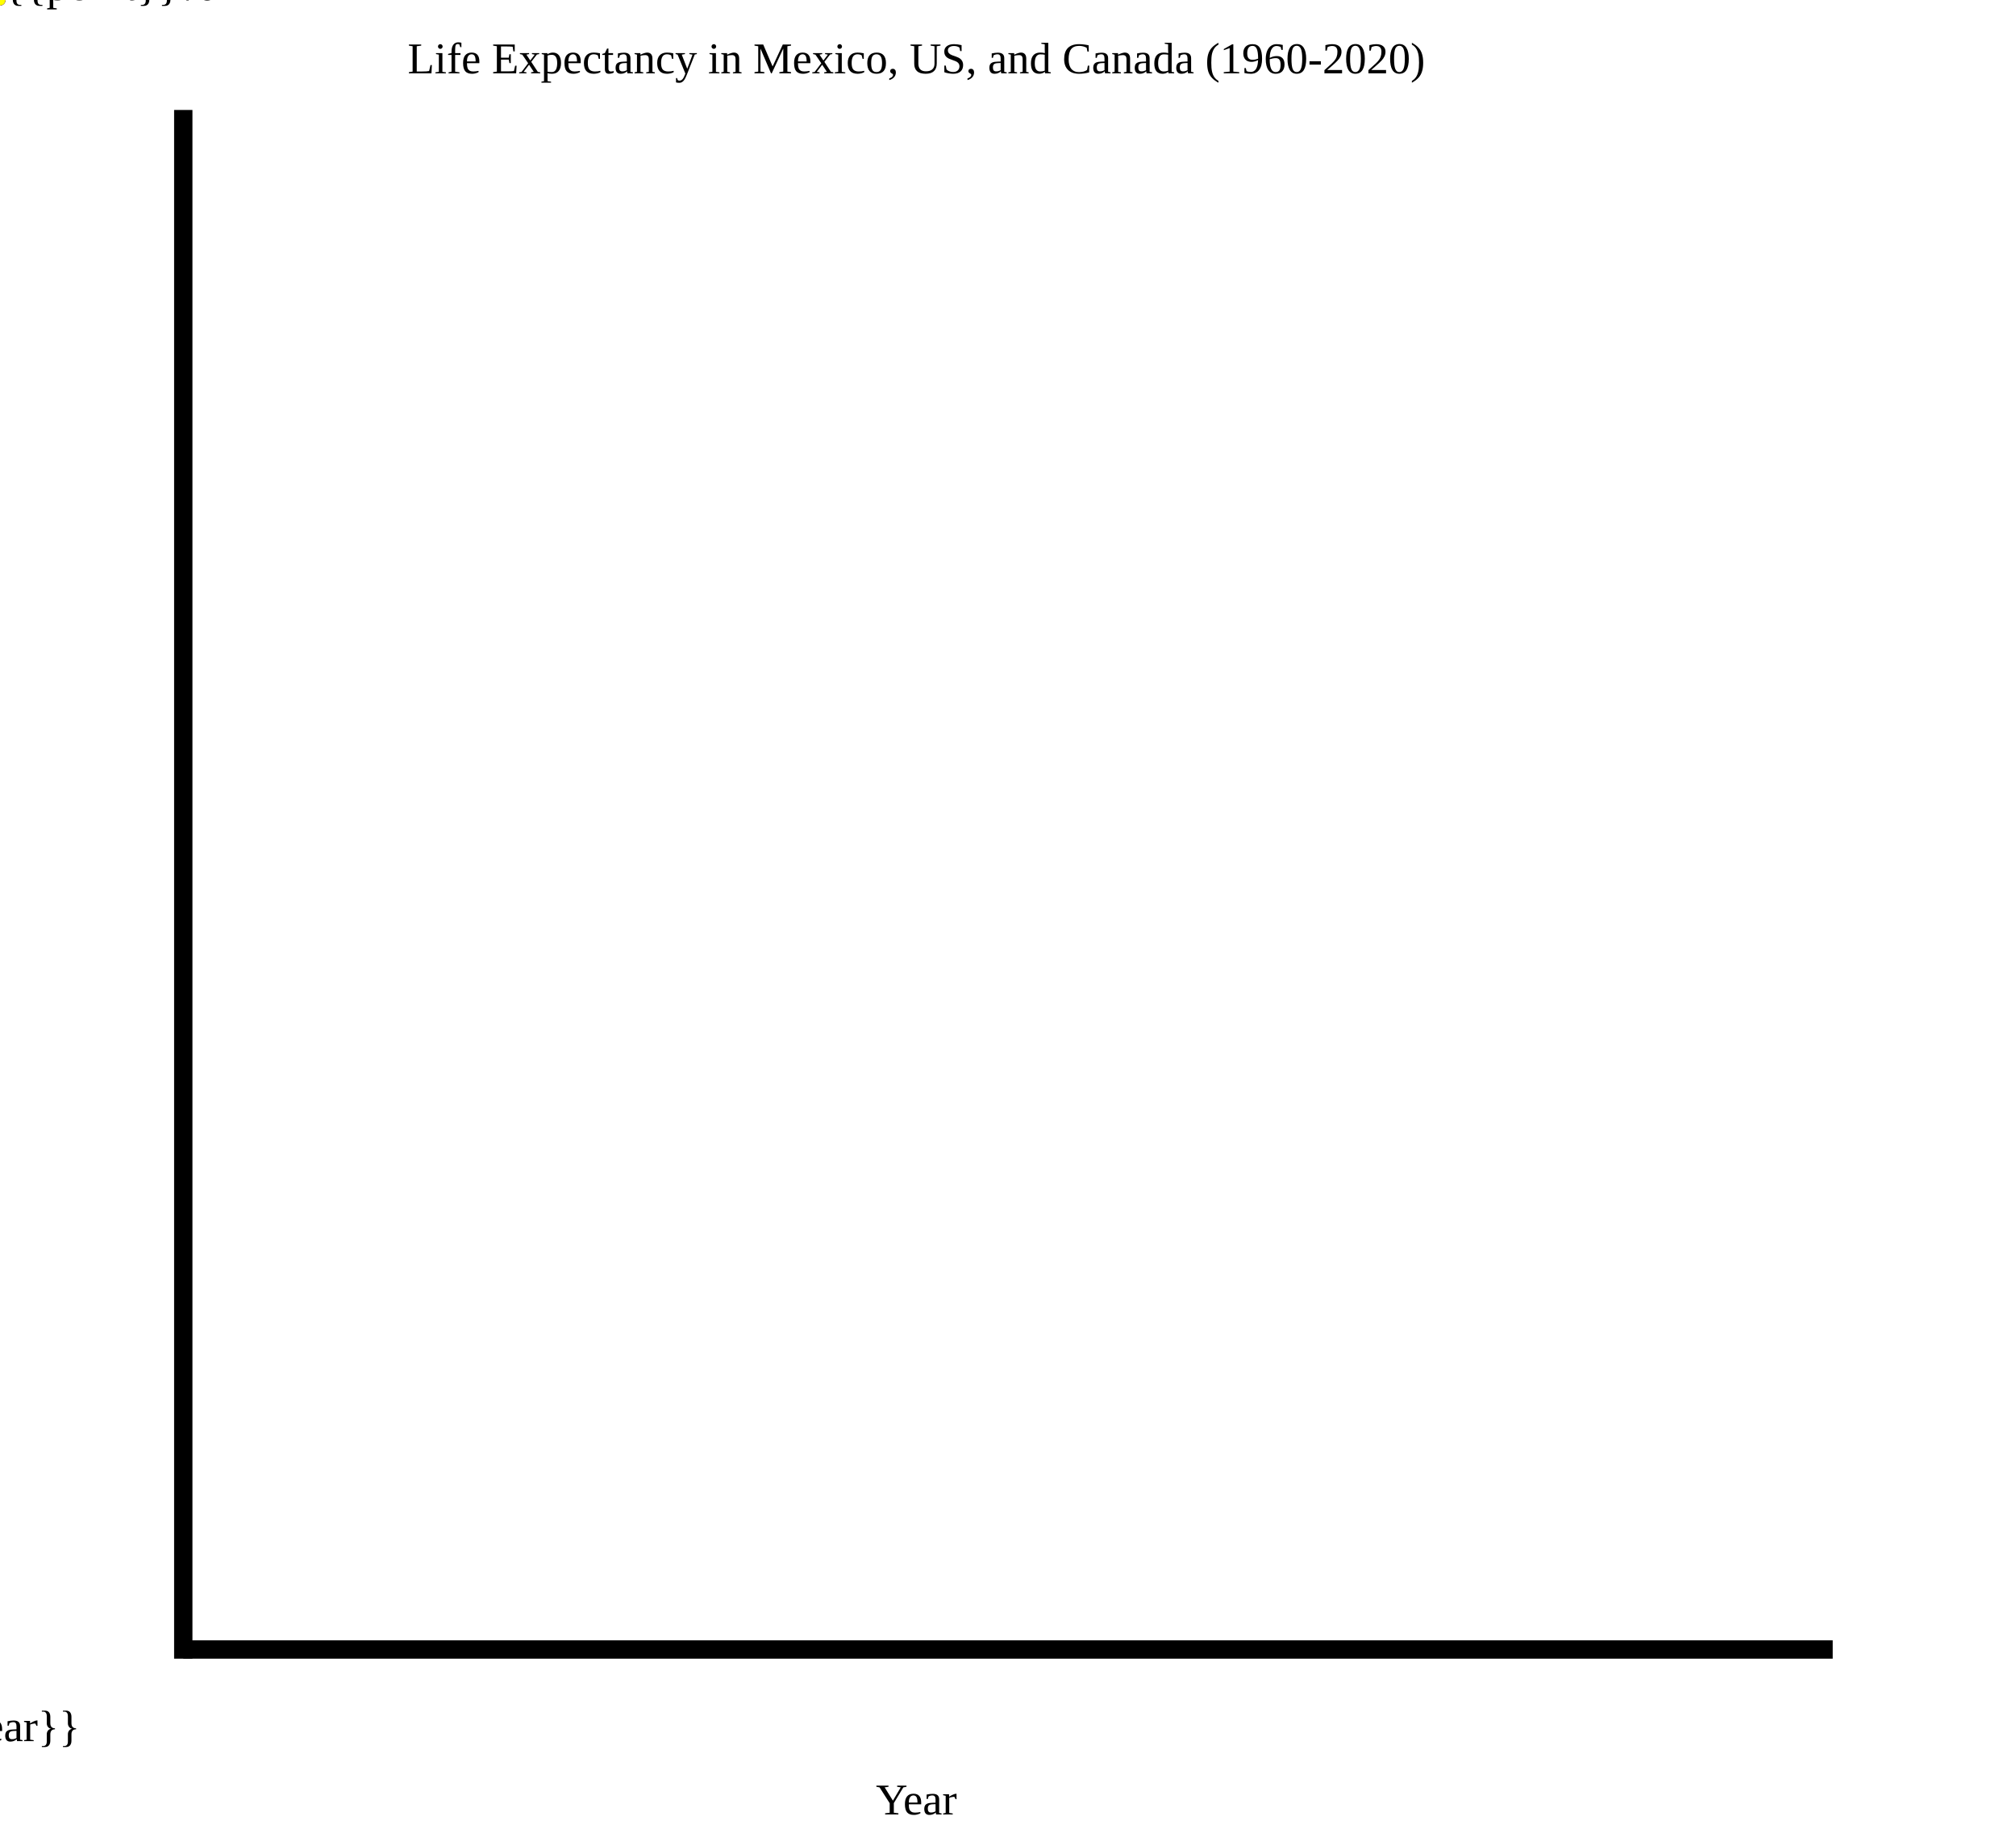
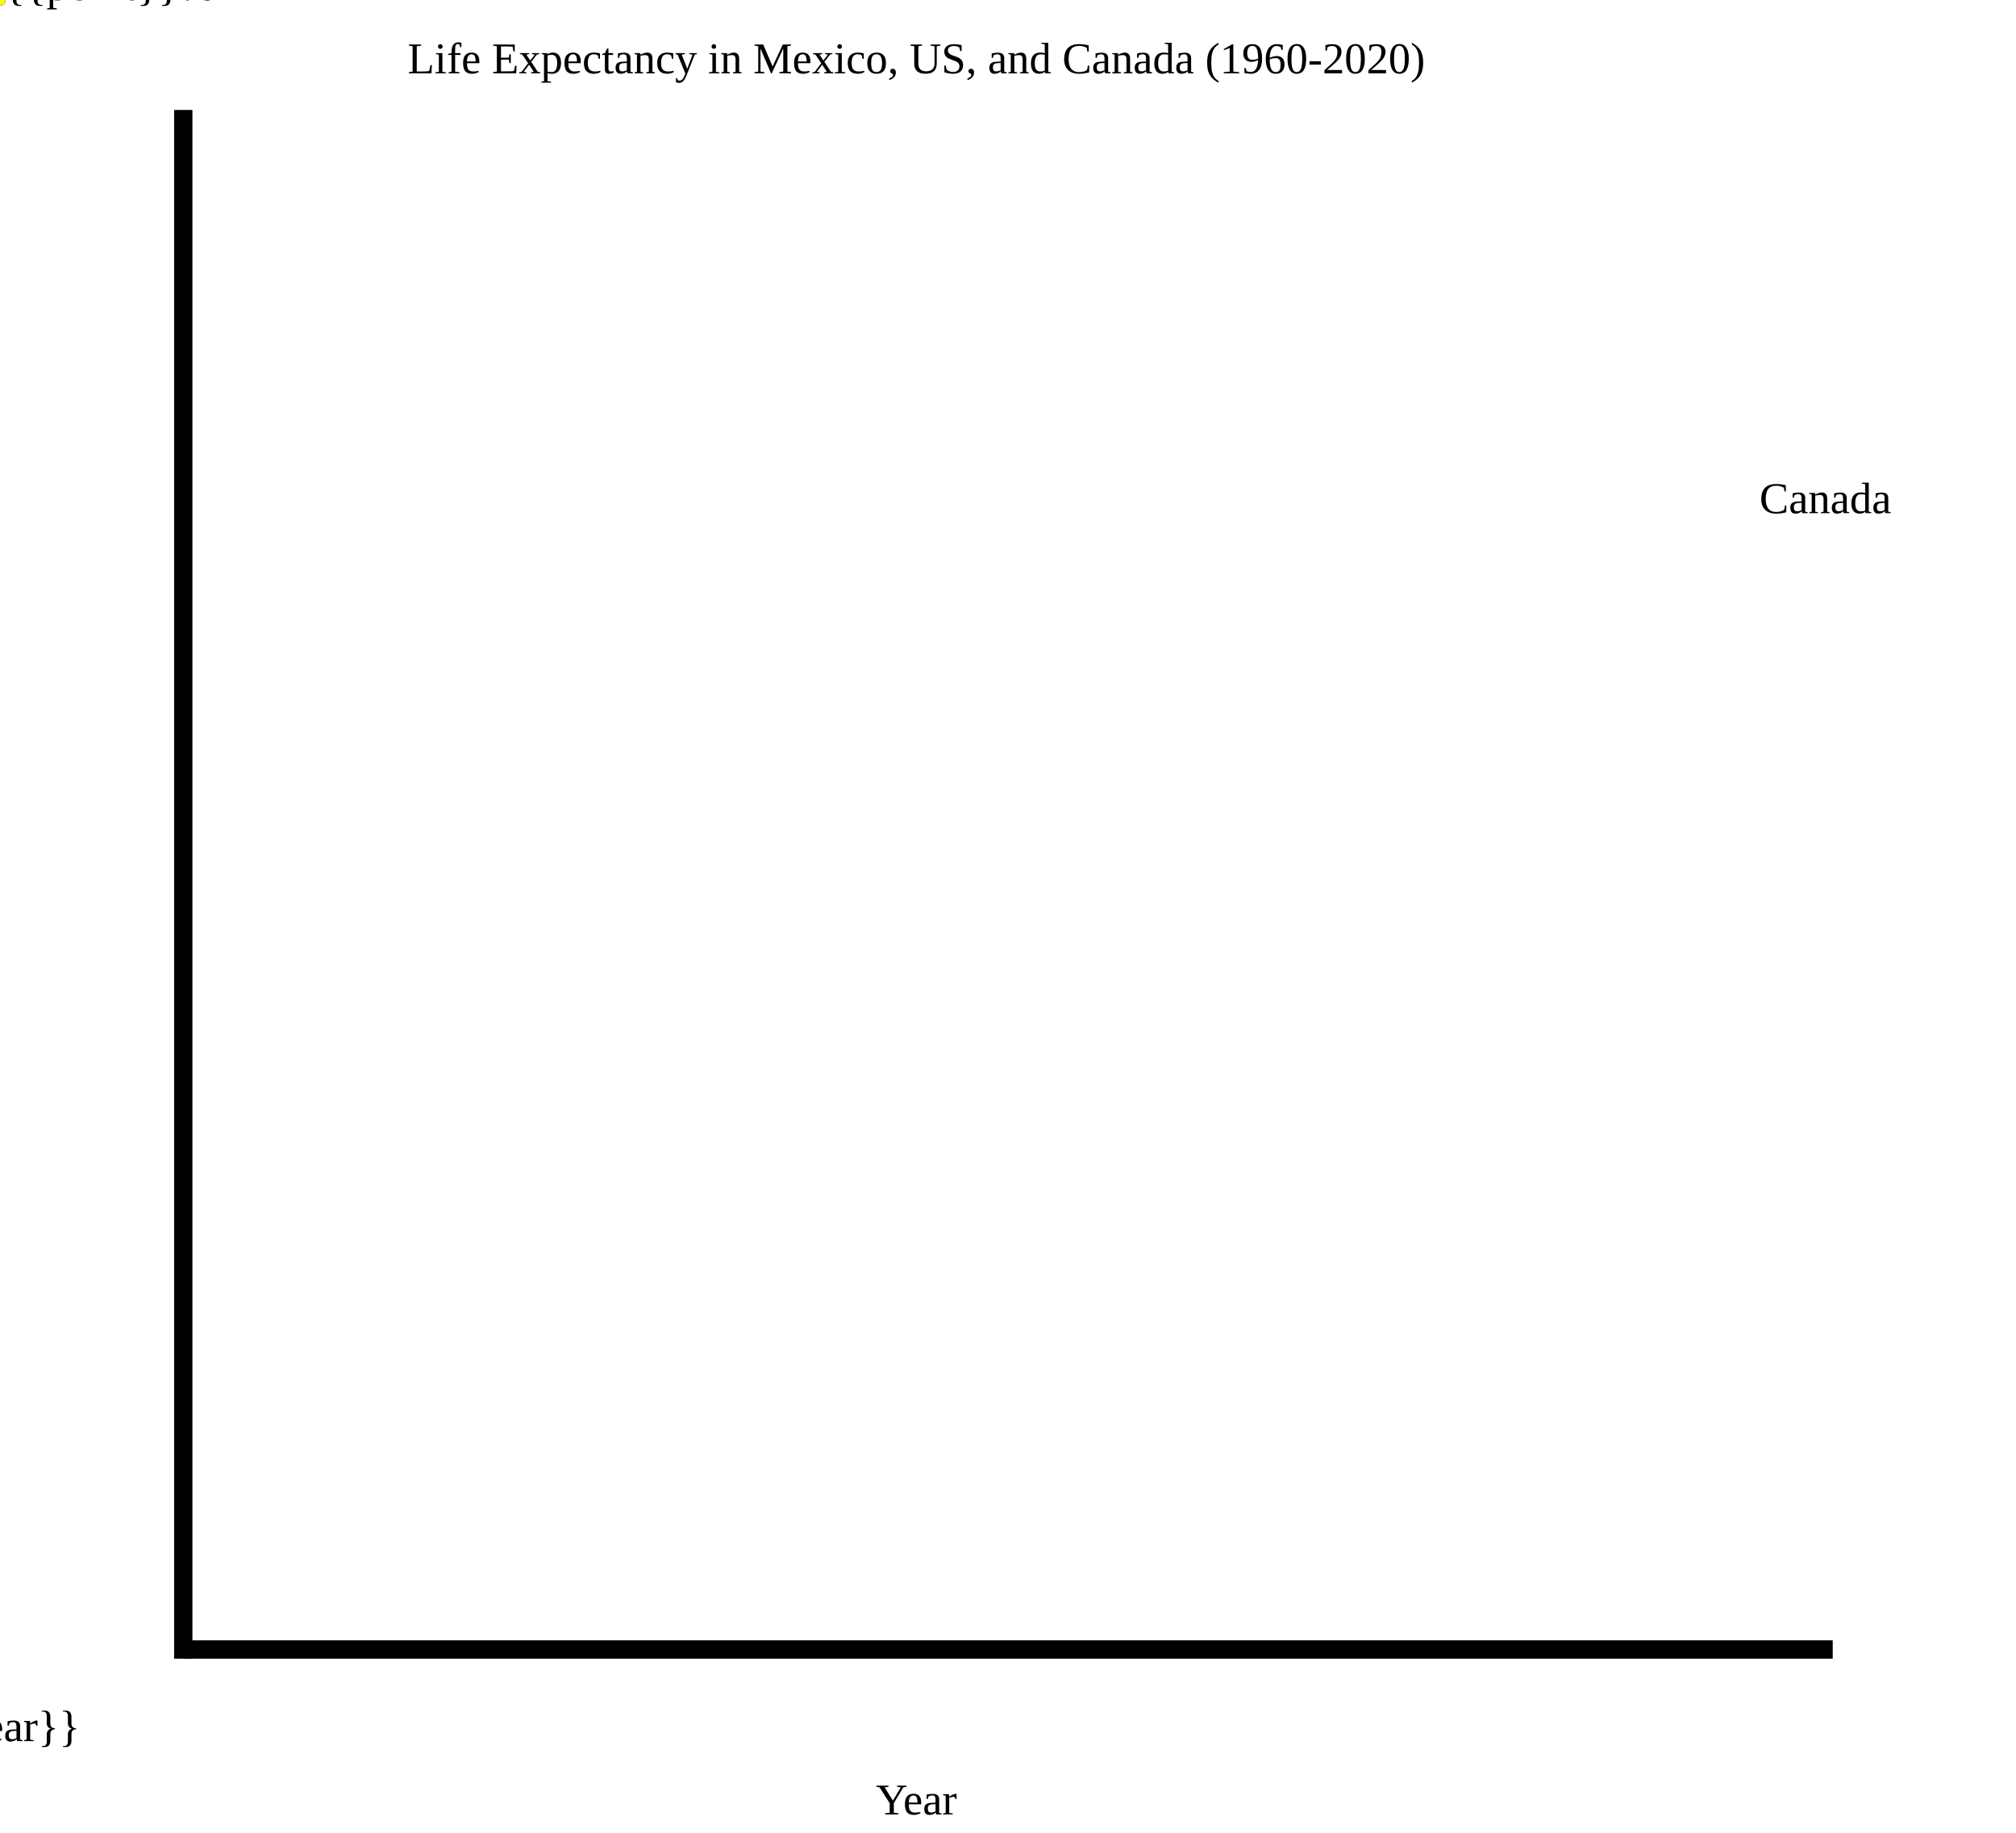
<svg xmlns="http://www.w3.org/2000/svg" viewBox="0 0 550 500" width="550" height="500">
  <text x="250" y="20" text-anchor="middle">Life Expectancy in Mexico, US, and Canada (1960-2020)</text>
  <line class="axis" x1="50" y1="30" x2="50" y2="452.5" style="stroke:black;stroke-width:5" />
  <line class="axis" x1="50" y1="450" x2="500" y2="450" style="stroke:black;stroke-width:5" />
  <text class="Year" x="250" y="495" text-anchor="middle">Year</text>
     {% for point in canada_data %}
-     <line class="line" x1="{{55+loop.index0*7}}" y1="{{200-point[0]}}" x2="{{55+(loop.index0+1)*7}}" y2="{{200-point[1]}}" stroke-linecap="round" stroke="black" stroke-width="3" />
+     <line class="line" x1="{{55+loop.index0*7}}" y1="{{(380-point[0]*2.5)}}" x2="{{55+(loop.index0+1)*7}}" y2="{{(380-point[1]*2.5)}}" stroke-linecap="round" stroke="black" stroke-width="3" />
     {% endfor %}
+     <text x="480" y="140">Canada</text>
+ 

     {% for point in US_data %}
-     <line class="line" x1="{{55+loop.index0*7}}" y1="{{450-point[0]}}" x2="{{55+(loop.index0+1)*7}}" y2="{{450-point[1]}}" stroke-linecap="round" stroke="red" stroke-width="3" />
+     <line class="line" x1="{{55+loop.index0*7}}" y1="{{410-point[0]*3}}" x2="{{55+(loop.index0+1)*7}}" y2="{{410-point[1]*3}}" stroke-linecap="round" stroke="red" stroke-width="3" />
     {% endfor %}

     {% for point in mexico_data %}
-     <line class="line" x1="{{55+loop.index0*7}}" y1="{{445-point[0]}}" x2="{{55+(loop.index0+1)*7}}" y2="{{445-point[1]}}" stroke-linecap="round" stroke="blue" stroke-width="3" />
+     <line class="line" x1="{{55+loop.index0*7}}" y1="{{445-point[0]*4}}" x2="{{55+(loop.index0+1)*7}}" y2="{{445-point[1]*4}}" stroke-linecap="round" stroke="blue" stroke-width="3" />
     {% endfor %}
     
     {% for point in avg_data %}
-     <line class="line" x1="{{55+loop.index0*7}}" y1="{{(330-point[0])}}" x2="{{55+(loop.index0+1)*7}}" y2="{{(330-point[1])}}" stroke-linecap="round" stroke="yellow" stroke-width="3" />
+     <line class="line" x1="{{55+loop.index0*7}}" y1="{{(400-point[0]*3)}}" x2="{{55+(loop.index0+1)*7}}" y2="{{(400-point[1]*3)}}" stroke-linecap="round" stroke="yellow" stroke-width="3" />
     {% endfor %}

     {% for year in years %}
         {%set intyear = year|int %}
          
         {%if intyear % 10 ==0%}
     <text class="Year" x="{{75+6.625*loop.index0}}" y="475" text-anchor="middle">{{year}}</text>
         {%endif%}
     {%endfor%}

     {%for point in percentages %} 
          <text class="percents" x="30" y="{{450-100*loop.index0}}" text-anchor="middle">{{point}}%</text>
     {%endfor%}

</svg>
